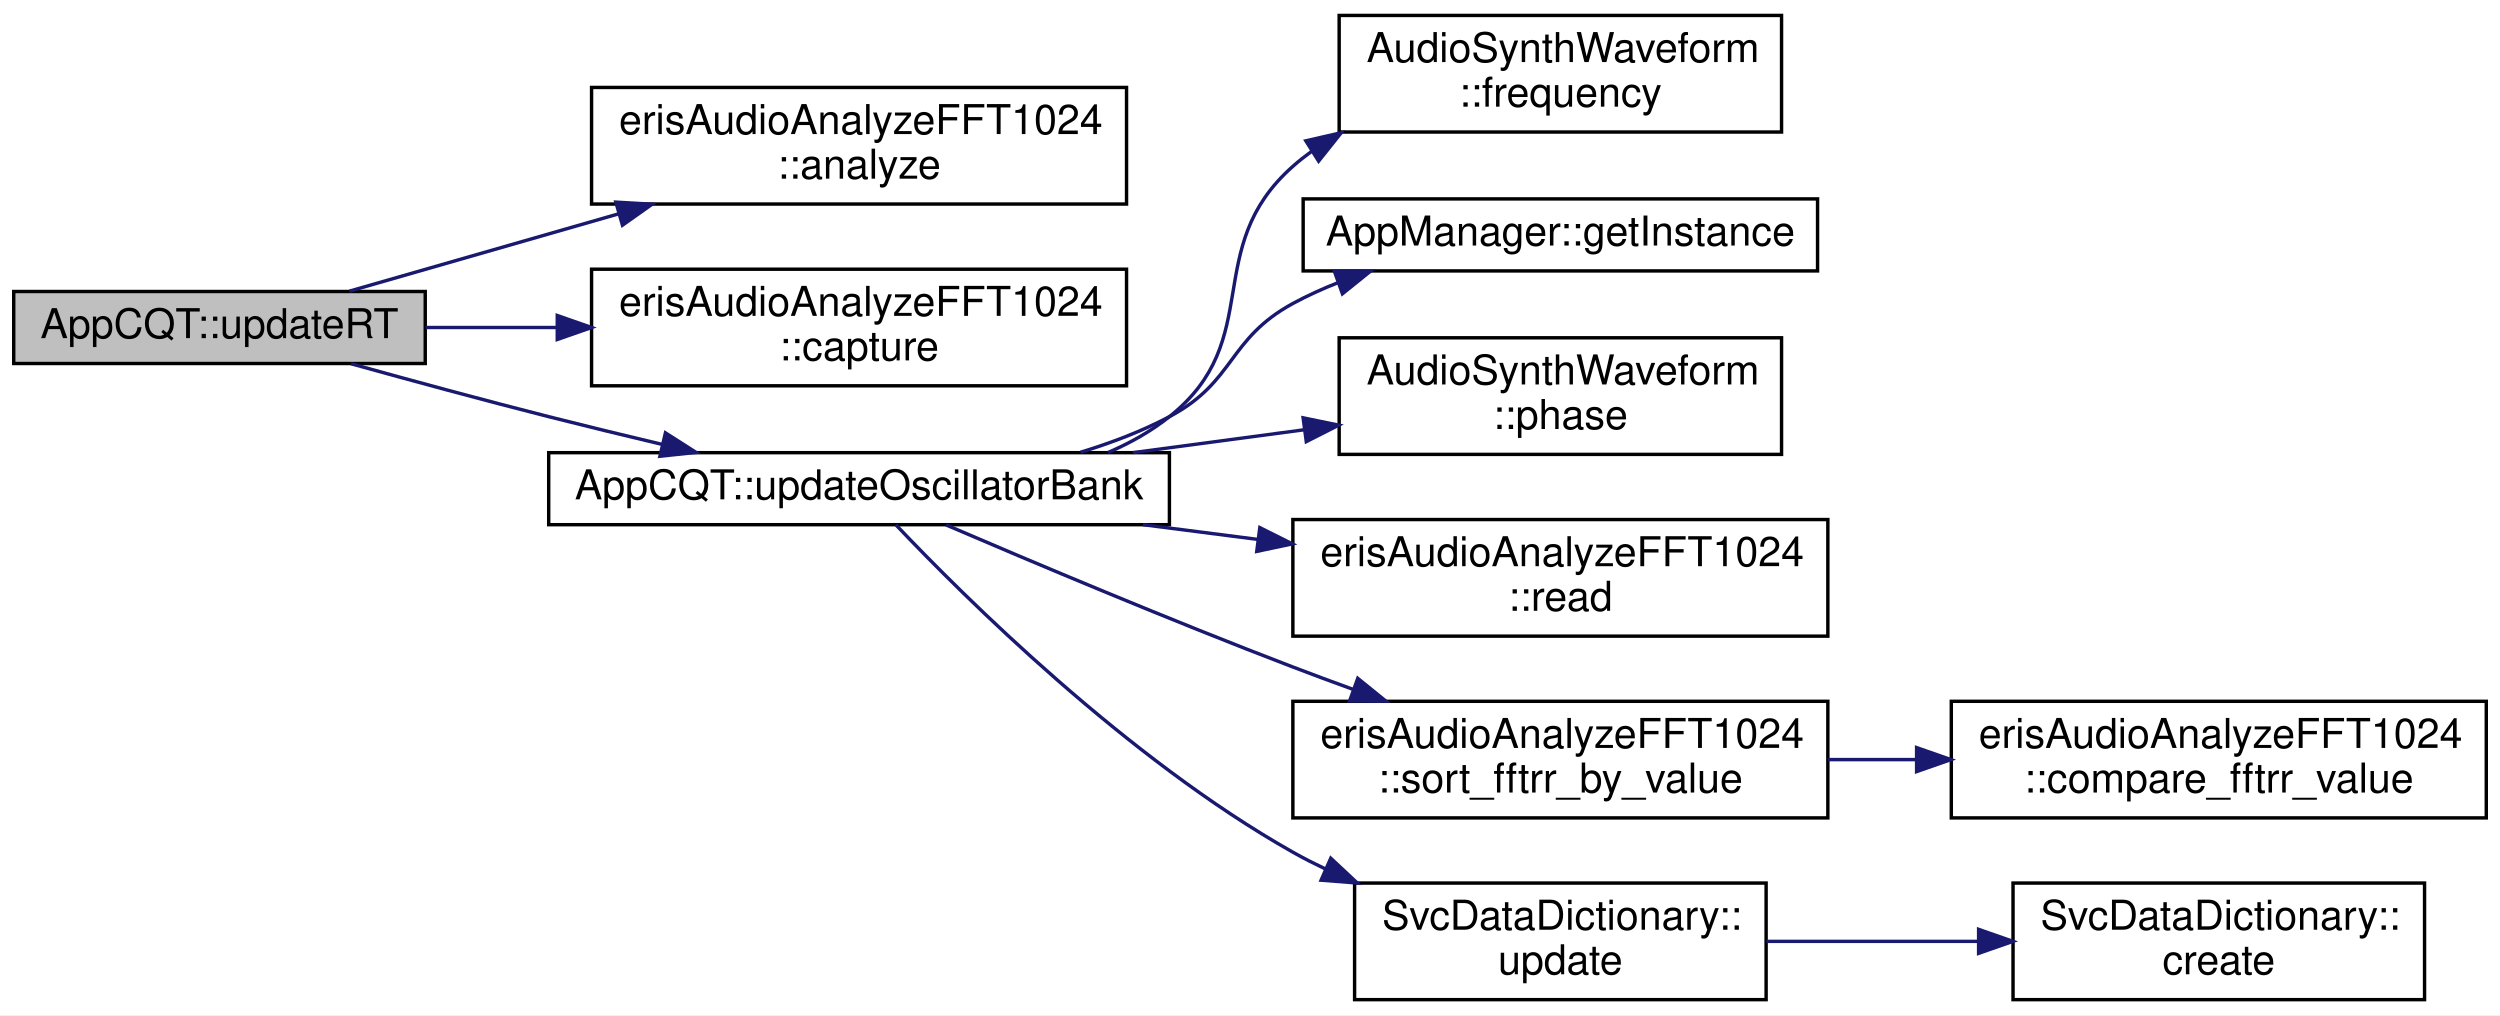
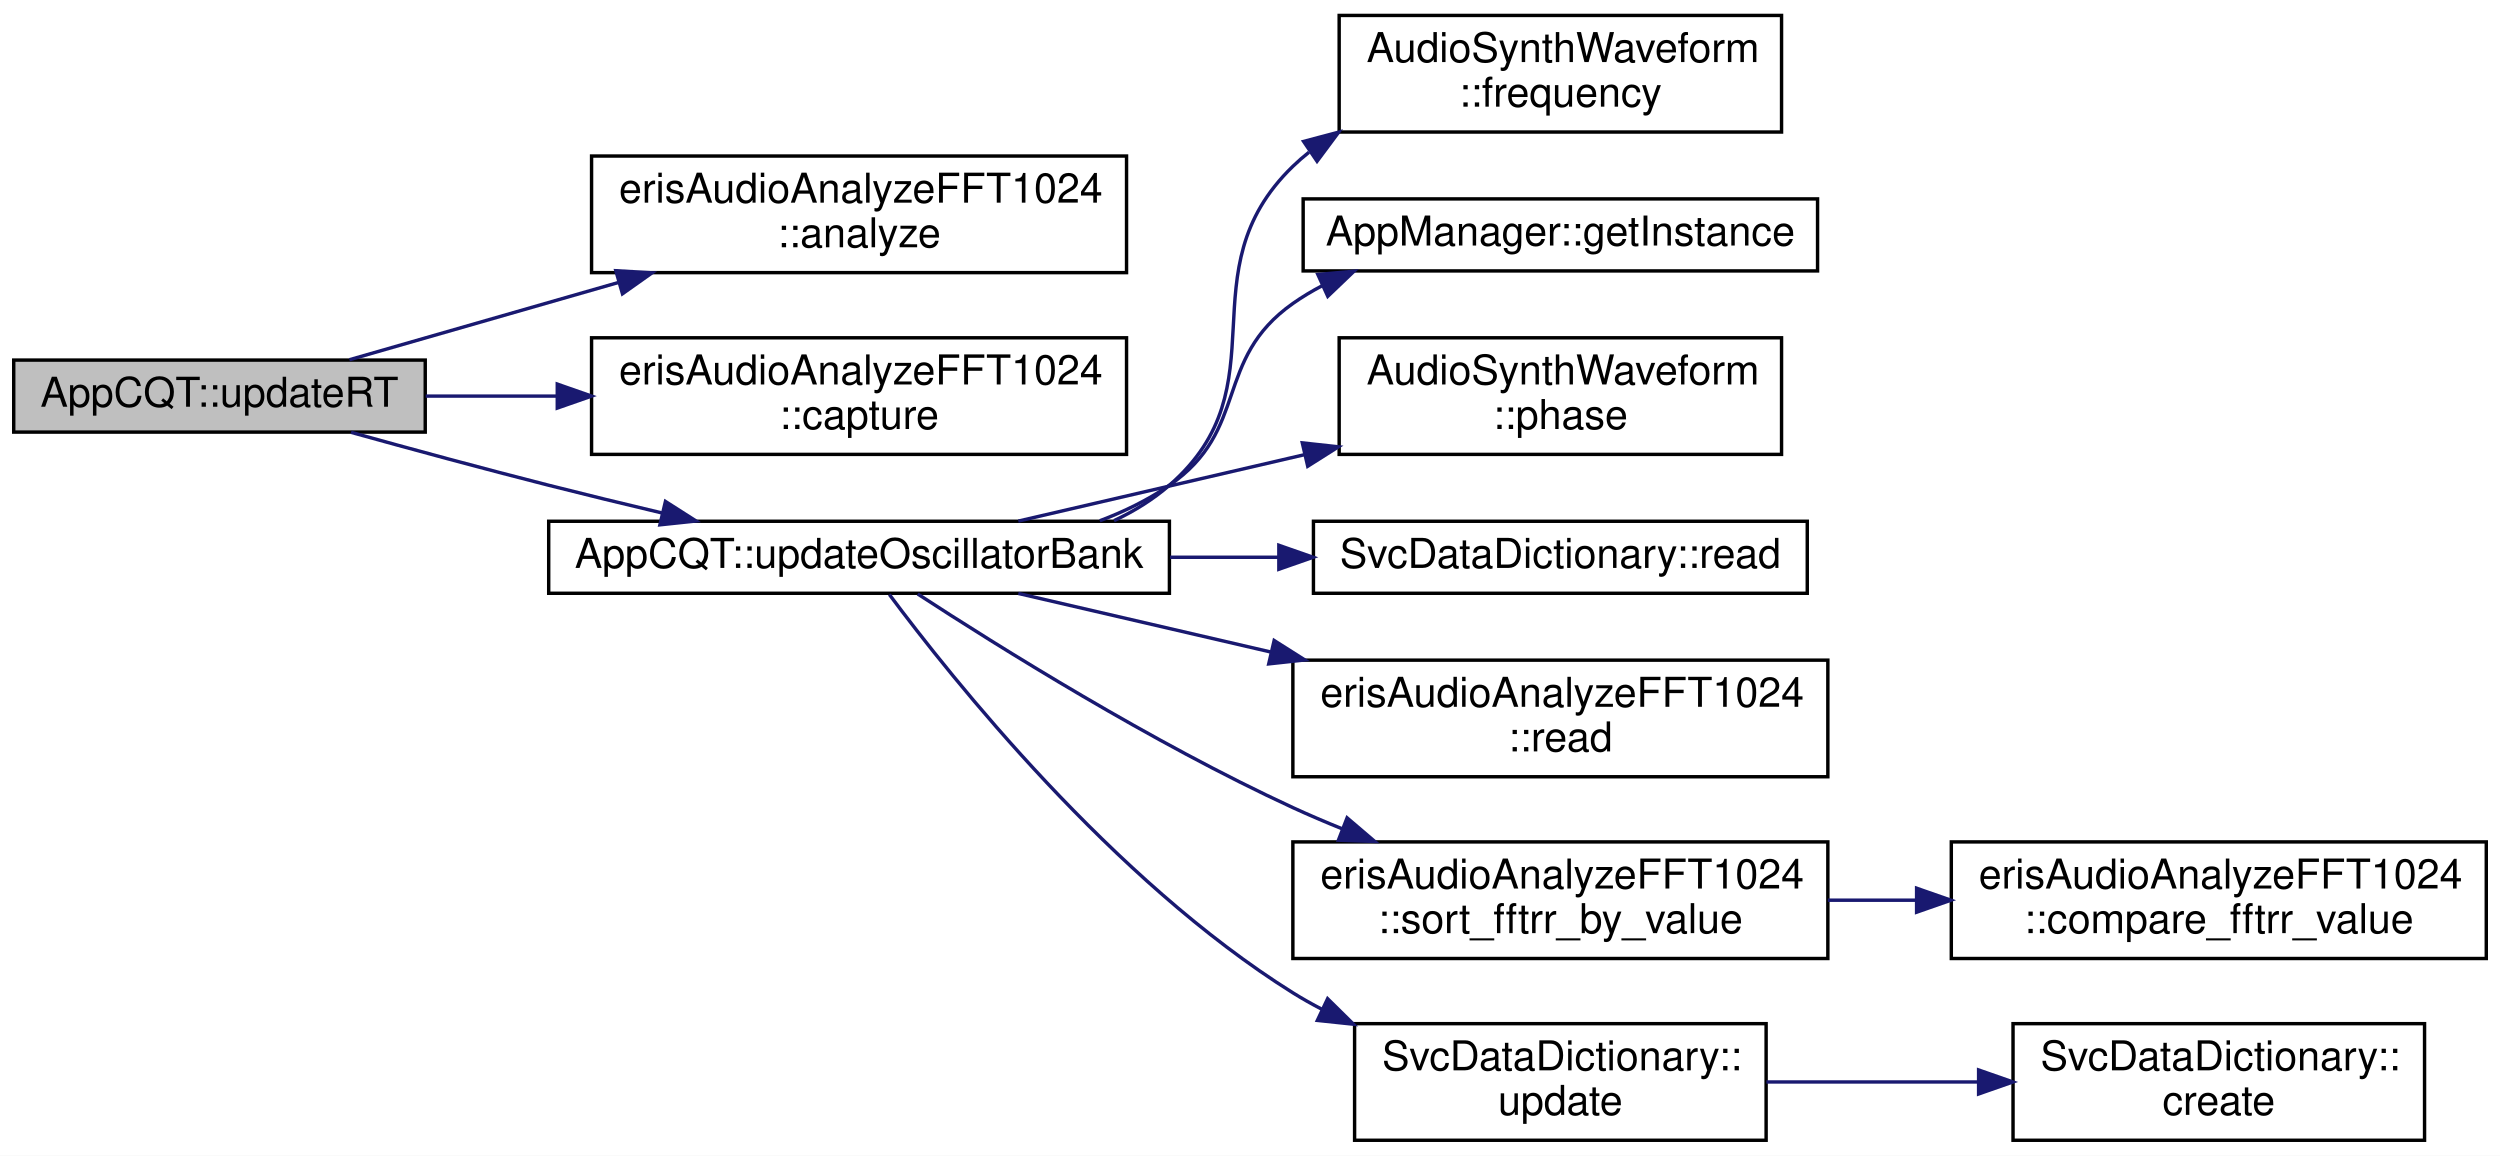
- <svg xmlns="http://www.w3.org/2000/svg" xmlns:xlink="http://www.w3.org/1999/xlink" width="729pt" height="296pt" viewBox="0.00 0.00 729.00 296.00">
-   <g id="graph0" class="graph" transform="scale(1 1) rotate(0) translate(4 292)">
-     <polygon fill="white" stroke="transparent" points="-4,4 -4,-292 725,-292 725,4 -4,4" />
+ <svg xmlns="http://www.w3.org/2000/svg" xmlns:xlink="http://www.w3.org/1999/xlink" width="729pt" height="337pt" viewBox="0.00 0.00 729.00 337.00">
+   <g id="graph0" class="graph" transform="scale(1 1) rotate(0) translate(4 333)">
+     <polygon fill="white" stroke="transparent" points="-4,4 -4,-333 725,-333 725,4 -4,4" />
    <g id="node1" class="node">
      <g id="a_node1">
        <a xlink:title=" ">
-           <polygon fill="#bfbfbf" stroke="black" points="0,-186 0,-207 120,-207 120,-186 0,-186" />
-           <text text-anchor="middle" x="60" y="-193.4" font-family="Helvetica,sans-Serif" font-size="12.00">AppCQT::updateRT</text>
+           <polygon fill="#bfbfbf" stroke="black" points="0,-207 0,-228 120,-228 120,-207 0,-207" />
+           <text text-anchor="middle" x="60" y="-214.4" font-family="Helvetica,sans-Serif" font-size="12.00">AppCQT::updateRT</text>
        </a>
      </g>
    </g>
    <g id="node2" class="node">
      <g id="a_node2">
        <a xlink:href="../../d0/d55/classeris_audio_analyze_f_f_t1024.html#adaa8219e3ba39881ca0e59eaa85e96f8" target="_top" xlink:title=" ">
-           <polygon fill="white" stroke="black" points="168.5,-232.5 168.5,-266.5 324.5,-266.5 324.5,-232.5 168.5,-232.5" />
-           <text text-anchor="start" x="176.5" y="-252.9" font-family="Helvetica,sans-Serif" font-size="12.00">erisAudioAnalyzeFFT1024</text>
-           <text text-anchor="middle" x="246.5" y="-239.9" font-family="Helvetica,sans-Serif" font-size="12.00">::analyze</text>
+           <polygon fill="white" stroke="black" points="168.5,-253.5 168.5,-287.5 324.5,-287.5 324.5,-253.5 168.5,-253.5" />
+           <text text-anchor="start" x="176.5" y="-273.9" font-family="Helvetica,sans-Serif" font-size="12.00">erisAudioAnalyzeFFT1024</text>
+           <text text-anchor="middle" x="246.5" y="-260.9" font-family="Helvetica,sans-Serif" font-size="12.00">::analyze</text>
        </a>
      </g>
    </g>
    <g id="edge1" class="edge">
-       <path fill="none" stroke="midnightblue" d="M97.89,-207.1C120.37,-213.56 149.81,-222.01 176.47,-229.67" />
-       <polygon fill="midnightblue" stroke="midnightblue" points="175.58,-233.06 186.16,-232.45 177.51,-226.33 175.58,-233.06" />
+       <path fill="none" stroke="midnightblue" d="M97.89,-228.1C120.37,-234.56 149.81,-243.01 176.47,-250.67" />
+       <polygon fill="midnightblue" stroke="midnightblue" points="175.58,-254.06 186.16,-253.45 177.51,-247.33 175.58,-254.06" />
    </g>
    <g id="node3" class="node">
      <g id="a_node3">
        <a xlink:href="../../d0/d55/classeris_audio_analyze_f_f_t1024.html#aedd9781ee771b0a277277871ec5a0c36" target="_top" xlink:title=" ">
-           <polygon fill="white" stroke="black" points="168.5,-179.5 168.5,-213.5 324.5,-213.5 324.5,-179.5 168.5,-179.5" />
-           <text text-anchor="start" x="176.5" y="-199.9" font-family="Helvetica,sans-Serif" font-size="12.00">erisAudioAnalyzeFFT1024</text>
-           <text text-anchor="middle" x="246.5" y="-186.9" font-family="Helvetica,sans-Serif" font-size="12.00">::capture</text>
+           <polygon fill="white" stroke="black" points="168.5,-200.5 168.5,-234.5 324.5,-234.5 324.5,-200.5 168.5,-200.5" />
+           <text text-anchor="start" x="176.5" y="-220.9" font-family="Helvetica,sans-Serif" font-size="12.00">erisAudioAnalyzeFFT1024</text>
+           <text text-anchor="middle" x="246.5" y="-207.9" font-family="Helvetica,sans-Serif" font-size="12.00">::capture</text>
        </a>
      </g>
    </g>
    <g id="edge2" class="edge">
-       <path fill="none" stroke="midnightblue" d="M120.14,-196.5C132.28,-196.5 145.31,-196.5 158.2,-196.5" />
-       <polygon fill="midnightblue" stroke="midnightblue" points="158.5,-200 168.5,-196.5 158.5,-193 158.5,-200" />
+       <path fill="none" stroke="midnightblue" d="M120.14,-217.5C132.28,-217.5 145.31,-217.5 158.2,-217.5" />
+       <polygon fill="midnightblue" stroke="midnightblue" points="158.5,-221 168.5,-217.5 158.5,-214 158.5,-221" />
    </g>
    <g id="node4" class="node">
      <g id="a_node4">
        <a xlink:href="../../d4/dde/class_app_c_q_t.html#a367a939ac48e4efa3bb648cd4f3bf848" target="_top" xlink:title=" ">
-           <polygon fill="white" stroke="black" points="156,-139 156,-160 337,-160 337,-139 156,-139" />
-           <text text-anchor="middle" x="246.5" y="-146.4" font-family="Helvetica,sans-Serif" font-size="12.00">AppCQT::updateOscillatorBank</text>
+           <polygon fill="white" stroke="black" points="156,-160 156,-181 337,-181 337,-160 156,-160" />
+           <text text-anchor="middle" x="246.5" y="-167.4" font-family="Helvetica,sans-Serif" font-size="12.00">AppCQT::updateOscillatorBank</text>
        </a>
      </g>
    </g>
    <g id="edge3" class="edge">
-       <path fill="none" stroke="midnightblue" d="M98.37,-185.93C115.83,-181.08 136.94,-175.34 156,-170.5 166.66,-167.79 178.06,-165.02 189.04,-162.42" />
-       <polygon fill="midnightblue" stroke="midnightblue" points="190.04,-165.78 198.97,-160.08 188.43,-158.96 190.04,-165.78" />
+       <path fill="none" stroke="midnightblue" d="M98.37,-206.93C115.83,-202.08 136.94,-196.34 156,-191.5 166.66,-188.79 178.06,-186.02 189.04,-183.42" />
+       <polygon fill="midnightblue" stroke="midnightblue" points="190.04,-186.78 198.97,-181.08 188.43,-179.96 190.04,-186.78" />
    </g>
    <g id="node5" class="node">
      <g id="a_node5">
        <a xlink:href="../../d4/dd5/class_audio_synth_waveform.html#a395cff98439e97ba08854b343eed4317" target="_top" xlink:title=" ">
-           <polygon fill="white" stroke="black" points="386.5,-253.5 386.5,-287.5 515.5,-287.5 515.5,-253.5 386.5,-253.5" />
-           <text text-anchor="start" x="394.5" y="-273.9" font-family="Helvetica,sans-Serif" font-size="12.00">AudioSynthWaveform</text>
-           <text text-anchor="middle" x="451" y="-260.9" font-family="Helvetica,sans-Serif" font-size="12.00">::frequency</text>
+           <polygon fill="white" stroke="black" points="386.5,-294.5 386.5,-328.5 515.5,-328.5 515.5,-294.5 386.5,-294.5" />
+           <text text-anchor="start" x="394.5" y="-314.9" font-family="Helvetica,sans-Serif" font-size="12.00">AudioSynthWaveform</text>
+           <text text-anchor="middle" x="451" y="-301.9" font-family="Helvetica,sans-Serif" font-size="12.00">::frequency</text>
        </a>
      </g>
    </g>
    <g id="edge4" class="edge">
-       <path fill="none" stroke="midnightblue" d="M319.11,-160.05C325.53,-162.8 331.63,-166.23 337,-170.5 365.32,-193.01 345.92,-219.51 373,-243.5 374.72,-245.03 376.54,-246.47 378.43,-247.83" />
-       <polygon fill="midnightblue" stroke="midnightblue" points="376.78,-250.93 387.11,-253.3 380.51,-245.01 376.78,-250.93" />
+       <path fill="none" stroke="midnightblue" d="M320.84,-181.17C326.69,-183.92 332.18,-187.31 337,-191.5 370.44,-220.59 341.16,-253.67 373,-284.5 374.49,-285.94 376.06,-287.31 377.69,-288.6" />
+       <polygon fill="midnightblue" stroke="midnightblue" points="376.13,-291.76 386.37,-294.47 380.05,-285.97 376.13,-291.76" />
    </g>
    <g id="node6" class="node">
      <g id="a_node6">
        <a xlink:href="../../da/d96/class_app_manager.html#aa76d9691e8d029656413590fbe4dee86" target="_top" xlink:title=" ">
-           <polygon fill="white" stroke="black" points="376,-213 376,-234 526,-234 526,-213 376,-213" />
-           <text text-anchor="middle" x="451" y="-220.4" font-family="Helvetica,sans-Serif" font-size="12.00">AppManager::getInstance</text>
+           <polygon fill="white" stroke="black" points="376,-254 376,-275 526,-275 526,-254 376,-254" />
+           <text text-anchor="middle" x="451" y="-261.4" font-family="Helvetica,sans-Serif" font-size="12.00">AppManager::getInstance</text>
        </a>
      </g>
    </g>
    <g id="edge5" class="edge">
-       <path fill="none" stroke="midnightblue" d="M311.08,-160.13C320.06,-162.85 328.96,-166.25 337,-170.5 356.19,-180.64 353.93,-193.13 373,-203.5 377.18,-205.77 381.63,-207.79 386.2,-209.59" />
-       <polygon fill="midnightblue" stroke="midnightblue" points="385.1,-212.92 395.7,-212.98 387.45,-206.33 385.1,-212.92" />
+       <path fill="none" stroke="midnightblue" d="M316.7,-181.14C323.89,-183.85 330.82,-187.25 337,-191.5 360.46,-207.63 349.73,-228.09 373,-244.5 375.71,-246.41 378.59,-248.14 381.58,-249.7" />
+       <polygon fill="midnightblue" stroke="midnightblue" points="380.28,-252.96 390.84,-253.91 383.18,-246.59 380.28,-252.96" />
    </g>
    <g id="node7" class="node">
      <g id="a_node7">
        <a xlink:href="../../d4/dd5/class_audio_synth_waveform.html#ad43a5ae00497ef4a163767a245a0919f" target="_top" xlink:title=" ">
-           <polygon fill="white" stroke="black" points="386.5,-159.5 386.5,-193.5 515.5,-193.5 515.5,-159.5 386.5,-159.5" />
-           <text text-anchor="start" x="394.5" y="-179.9" font-family="Helvetica,sans-Serif" font-size="12.00">AudioSynthWaveform</text>
-           <text text-anchor="middle" x="451" y="-166.9" font-family="Helvetica,sans-Serif" font-size="12.00">::phase</text>
+           <polygon fill="white" stroke="black" points="386.5,-200.5 386.5,-234.5 515.5,-234.5 515.5,-200.5 386.5,-200.5" />
+           <text text-anchor="start" x="394.5" y="-220.9" font-family="Helvetica,sans-Serif" font-size="12.00">AudioSynthWaveform</text>
+           <text text-anchor="middle" x="451" y="-207.9" font-family="Helvetica,sans-Serif" font-size="12.00">::phase</text>
        </a>
      </g>
    </g>
    <g id="edge6" class="edge">
-       <path fill="none" stroke="midnightblue" d="M326.37,-160.02C342.83,-162.21 360.13,-164.52 376.39,-166.69" />
-       <polygon fill="midnightblue" stroke="midnightblue" points="375.99,-170.16 386.36,-168.02 376.91,-163.22 375.99,-170.16" />
+       <path fill="none" stroke="midnightblue" d="M292.94,-181.05C317.56,-186.76 348.58,-193.96 376.53,-200.45" />
+       <polygon fill="midnightblue" stroke="midnightblue" points="375.75,-203.86 386.28,-202.71 377.33,-197.04 375.75,-203.86" />
    </g>
    <g id="node8" class="node">
      <g id="a_node8">
+         <a xlink:href="../../dc/d43/class_svc_data_dictionary.html#ac24fc984a57549307f64a4e2979c1718" target="_top" xlink:title=" ">
+           <polygon fill="white" stroke="black" points="379,-160 379,-181 523,-181 523,-160 379,-160" />
+           <text text-anchor="middle" x="451" y="-167.4" font-family="Helvetica,sans-Serif" font-size="12.00">SvcDataDictionary::read</text>
+         </a>
+       </g>
+     </g>
+     <g id="edge7" class="edge">
+       <path fill="none" stroke="midnightblue" d="M337.2,-170.5C347.68,-170.5 358.32,-170.5 368.67,-170.5" />
+       <polygon fill="midnightblue" stroke="midnightblue" points="368.91,-174 378.91,-170.5 368.91,-167 368.91,-174" />
+     </g>
+     <g id="node9" class="node">
+       <g id="a_node9">
        <a xlink:href="../../d0/d55/classeris_audio_analyze_f_f_t1024.html#aa8d3a4a1acf9560568d517d843382f79" target="_top" xlink:title=" ">
          <polygon fill="white" stroke="black" points="373,-106.5 373,-140.5 529,-140.5 529,-106.5 373,-106.5" />
          <text text-anchor="start" x="381" y="-126.9" font-family="Helvetica,sans-Serif" font-size="12.00">erisAudioAnalyzeFFT1024</text>
          <text text-anchor="middle" x="451" y="-113.9" font-family="Helvetica,sans-Serif" font-size="12.00">::read</text>
        </a>
      </g>
    </g>
-     <g id="edge7" class="edge">
-       <path fill="none" stroke="midnightblue" d="M329.28,-139C340.29,-137.59 351.62,-136.13 362.72,-134.71" />
-       <polygon fill="midnightblue" stroke="midnightblue" points="363.36,-138.15 372.83,-133.41 362.47,-131.21 363.36,-138.15" />
+     <g id="edge8" class="edge">
+       <path fill="none" stroke="midnightblue" d="M292.94,-159.95C314.67,-154.91 341.37,-148.71 366.56,-142.87" />
+       <polygon fill="midnightblue" stroke="midnightblue" points="367.54,-146.23 376.49,-140.56 365.96,-139.41 367.54,-146.23" />
    </g>
-     <g id="node9" class="node">
-       <g id="a_node9">
+     <g id="node10" class="node">
+       <g id="a_node10">
        <a xlink:href="../../d0/d55/classeris_audio_analyze_f_f_t1024.html#a98144c6da12b21f11c34396c285f2f16" target="_top" xlink:title=" ">
          <polygon fill="white" stroke="black" points="373,-53.5 373,-87.5 529,-87.5 529,-53.5 373,-53.5" />
          <text text-anchor="start" x="381" y="-73.9" font-family="Helvetica,sans-Serif" font-size="12.00">erisAudioAnalyzeFFT1024</text>
          <text text-anchor="middle" x="451" y="-60.9" font-family="Helvetica,sans-Serif" font-size="12.00">::sort_fftrr_by_value</text>
        </a>
      </g>
    </g>
-     <g id="edge8" class="edge">
-       <path fill="none" stroke="midnightblue" d="M271.87,-138.93C297.04,-128.13 337.53,-111.05 373,-97.5 378.73,-95.31 384.73,-93.09 390.73,-90.91" />
-       <polygon fill="midnightblue" stroke="midnightblue" points="391.92,-94.2 400.15,-87.53 389.55,-87.61 391.92,-94.2" />
+     <g id="edge9" class="edge">
+       <path fill="none" stroke="midnightblue" d="M263.61,-159.79C286.99,-144.56 332.03,-116.39 373,-97.5 377.63,-95.37 382.47,-93.3 387.38,-91.32" />
+       <polygon fill="midnightblue" stroke="midnightblue" points="388.81,-94.52 396.87,-87.64 386.28,-88 388.81,-94.52" />
    </g>
-     <g id="node11" class="node">
-       <g id="a_node11">
+     <g id="node12" class="node">
+       <g id="a_node12">
        <a xlink:href="../../dc/d43/class_svc_data_dictionary.html#a63683e7d627dc39628652548e3ae037f" target="_top" xlink:title=" ">
          <polygon fill="white" stroke="black" points="391,-0.5 391,-34.5 511,-34.5 511,-0.5 391,-0.5" />
          <text text-anchor="start" x="399" y="-20.9" font-family="Helvetica,sans-Serif" font-size="12.00">SvcDataDictionary::</text>
          <text text-anchor="middle" x="451" y="-7.9" font-family="Helvetica,sans-Serif" font-size="12.00">update</text>
        </a>
      </g>
    </g>
-     <g id="edge10" class="edge">
-       <path fill="none" stroke="midnightblue" d="M257.23,-138.97C277.1,-118.02 324.56,-70.82 373,-43.5 376.04,-41.78 379.22,-40.16 382.47,-38.62" />
-       <polygon fill="midnightblue" stroke="midnightblue" points="384.05,-41.75 391.79,-34.51 381.23,-35.34 384.05,-41.75" />
+     <g id="edge11" class="edge">
+       <path fill="none" stroke="midnightblue" d="M255.34,-159.64C273.4,-135.39 320.42,-76.35 373,-43.5 375.75,-41.78 378.63,-40.16 381.59,-38.63" />
+       <polygon fill="midnightblue" stroke="midnightblue" points="383.13,-41.78 390.68,-34.34 380.14,-35.45 383.13,-41.78" />
    </g>
-     <g id="node10" class="node">
-       <g id="a_node10">
+     <g id="node11" class="node">
+       <g id="a_node11">
        <a xlink:href="../../d0/d55/classeris_audio_analyze_f_f_t1024.html#a4ca1ddc8fdf44fa1957bf72059cfcbc0" target="_top" xlink:title=" ">
          <polygon fill="white" stroke="black" points="565,-53.5 565,-87.5 721,-87.5 721,-53.5 565,-53.5" />
          <text text-anchor="start" x="573" y="-73.9" font-family="Helvetica,sans-Serif" font-size="12.00">erisAudioAnalyzeFFT1024</text>
          <text text-anchor="middle" x="643" y="-60.9" font-family="Helvetica,sans-Serif" font-size="12.00">::compare_fftrr_value</text>
        </a>
      </g>
    </g>
-     <g id="edge9" class="edge">
+     <g id="edge10" class="edge">
      <path fill="none" stroke="midnightblue" d="M529.01,-70.5C537.51,-70.5 546.21,-70.5 554.83,-70.5" />
      <polygon fill="midnightblue" stroke="midnightblue" points="554.88,-74 564.88,-70.5 554.88,-67 554.88,-74" />
    </g>
-     <g id="node12" class="node">
-       <g id="a_node12">
+     <g id="node13" class="node">
+       <g id="a_node13">
        <a xlink:href="../../dc/d43/class_svc_data_dictionary.html#a54624619a88a7baf56bf475df84a5bb7" target="_top" xlink:title=" ">
          <polygon fill="white" stroke="black" points="583,-0.5 583,-34.5 703,-34.5 703,-0.5 583,-0.5" />
          <text text-anchor="start" x="591" y="-20.9" font-family="Helvetica,sans-Serif" font-size="12.00">SvcDataDictionary::</text>
          <text text-anchor="middle" x="643" y="-7.9" font-family="Helvetica,sans-Serif" font-size="12.00">create</text>
        </a>
      </g>
    </g>
-     <g id="edge11" class="edge">
+     <g id="edge12" class="edge">
      <path fill="none" stroke="midnightblue" d="M511.08,-17.5C530.65,-17.5 552.6,-17.5 572.86,-17.5" />
      <polygon fill="midnightblue" stroke="midnightblue" points="572.96,-21 582.96,-17.5 572.96,-14 572.96,-21" />
    </g>
  </g>
</svg>
